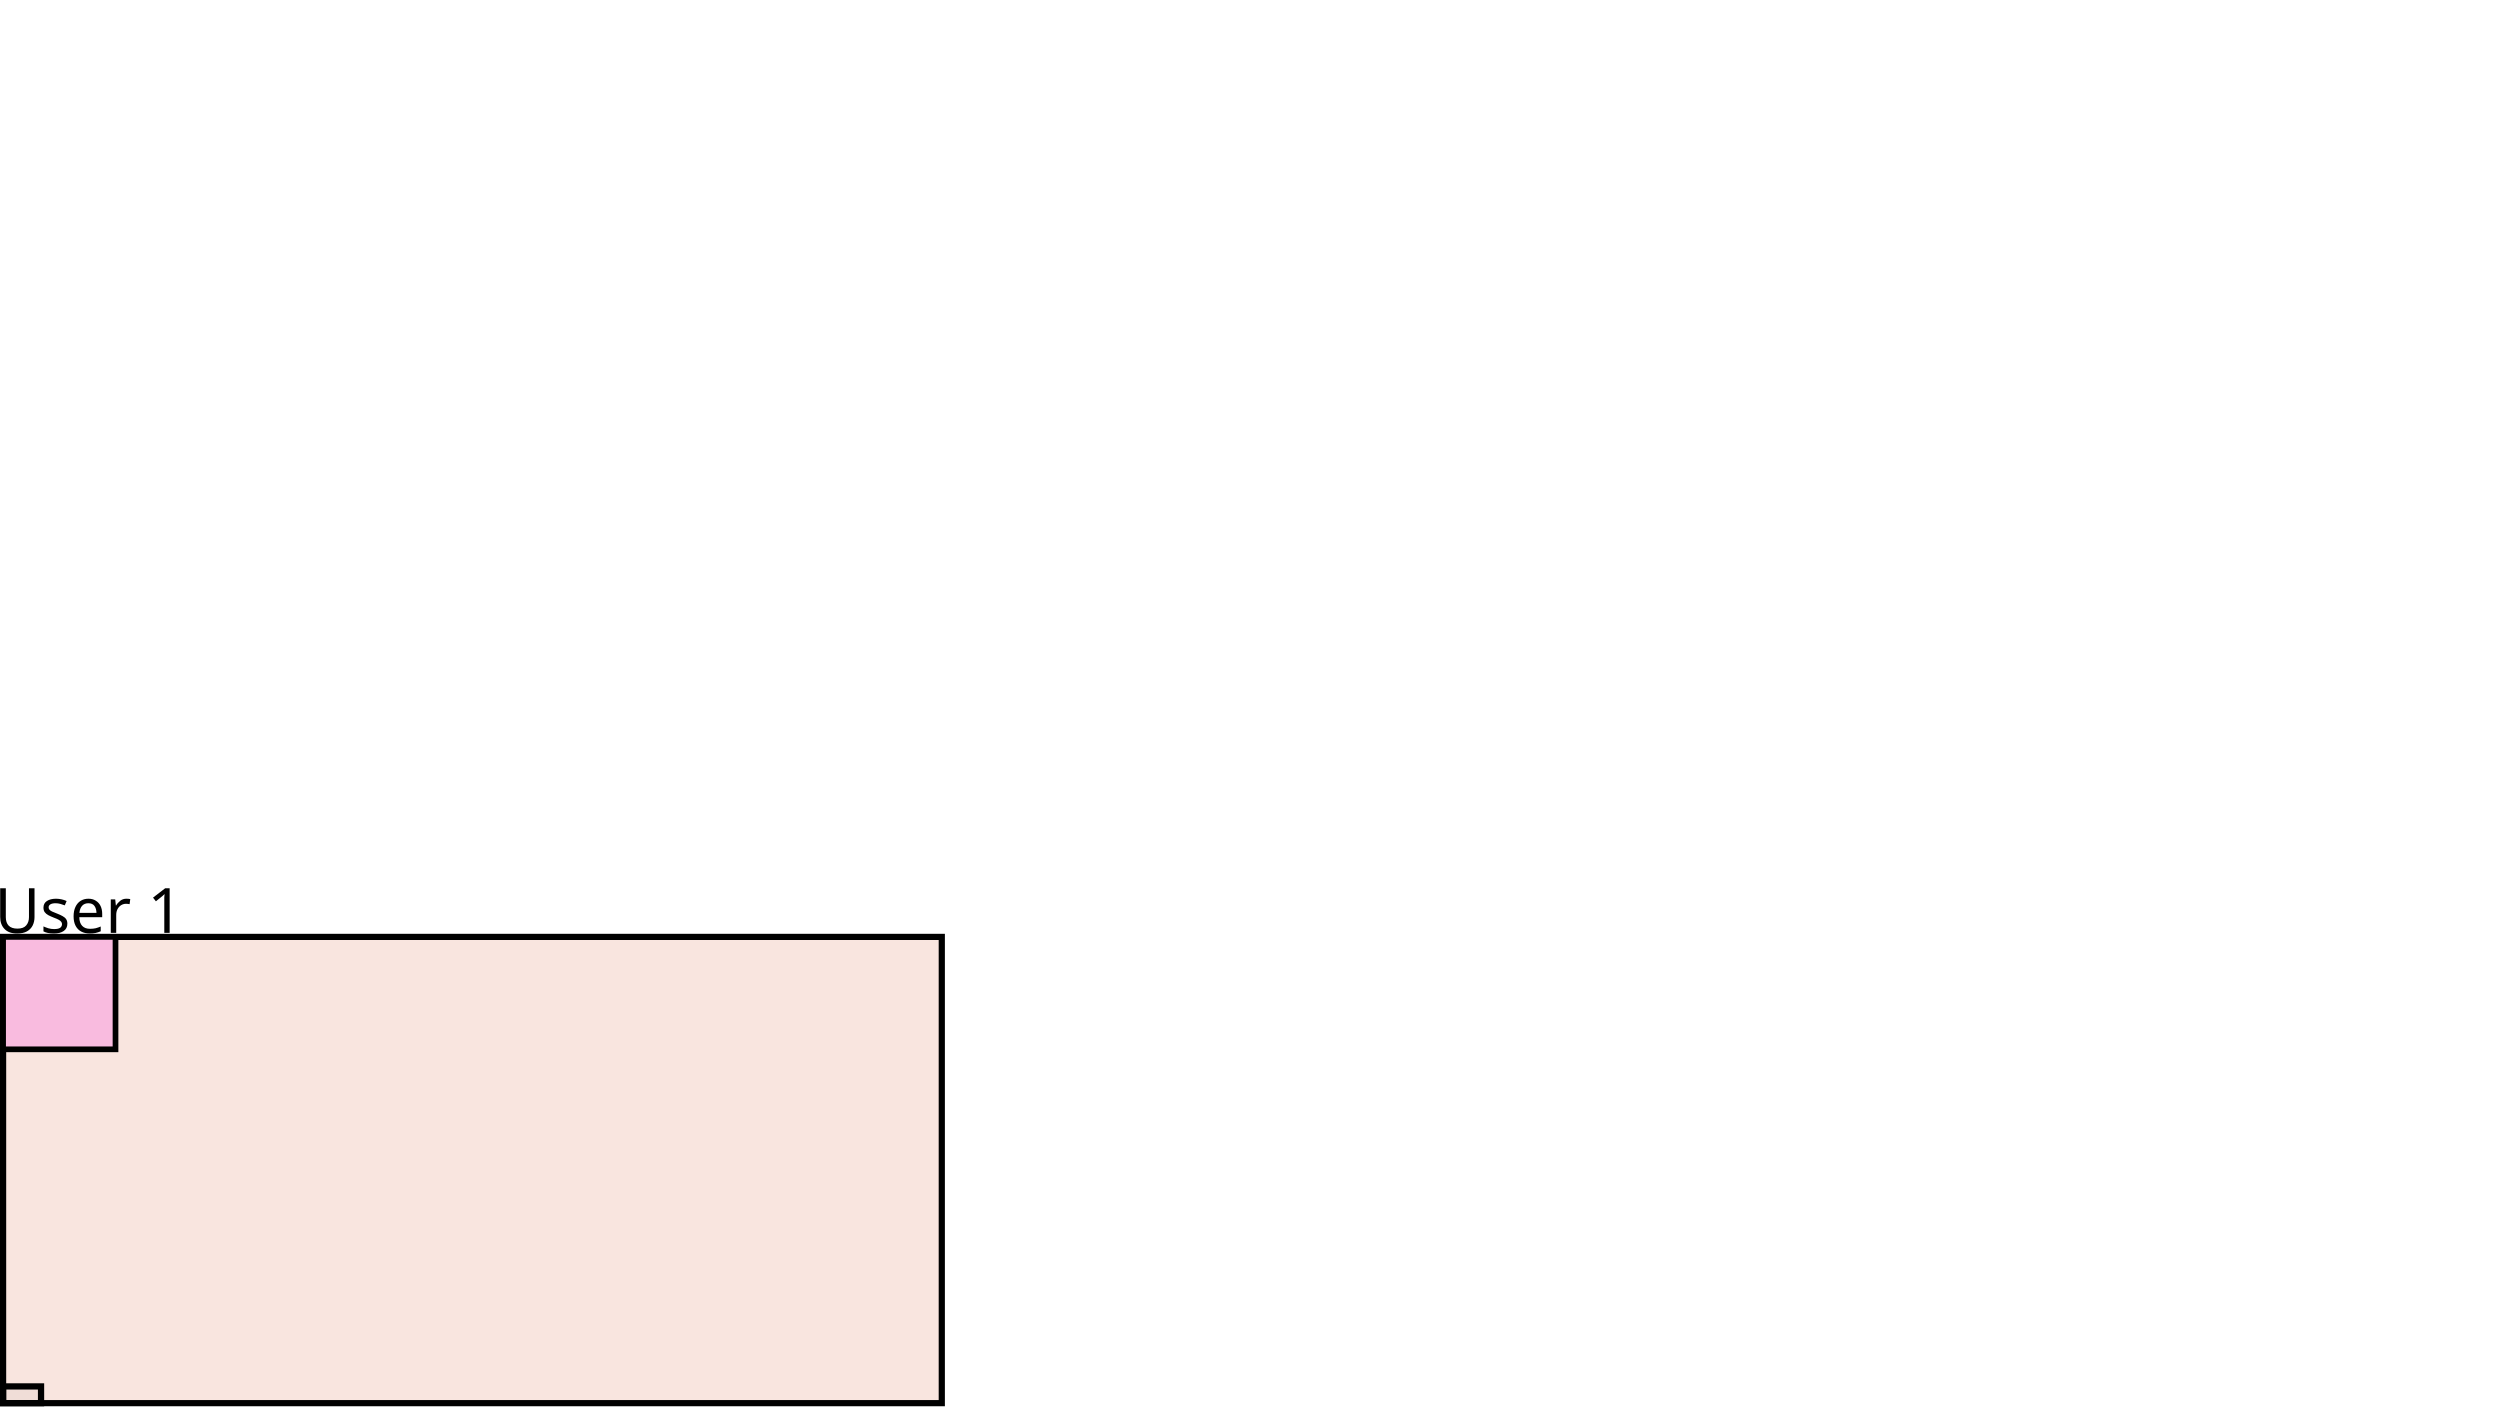
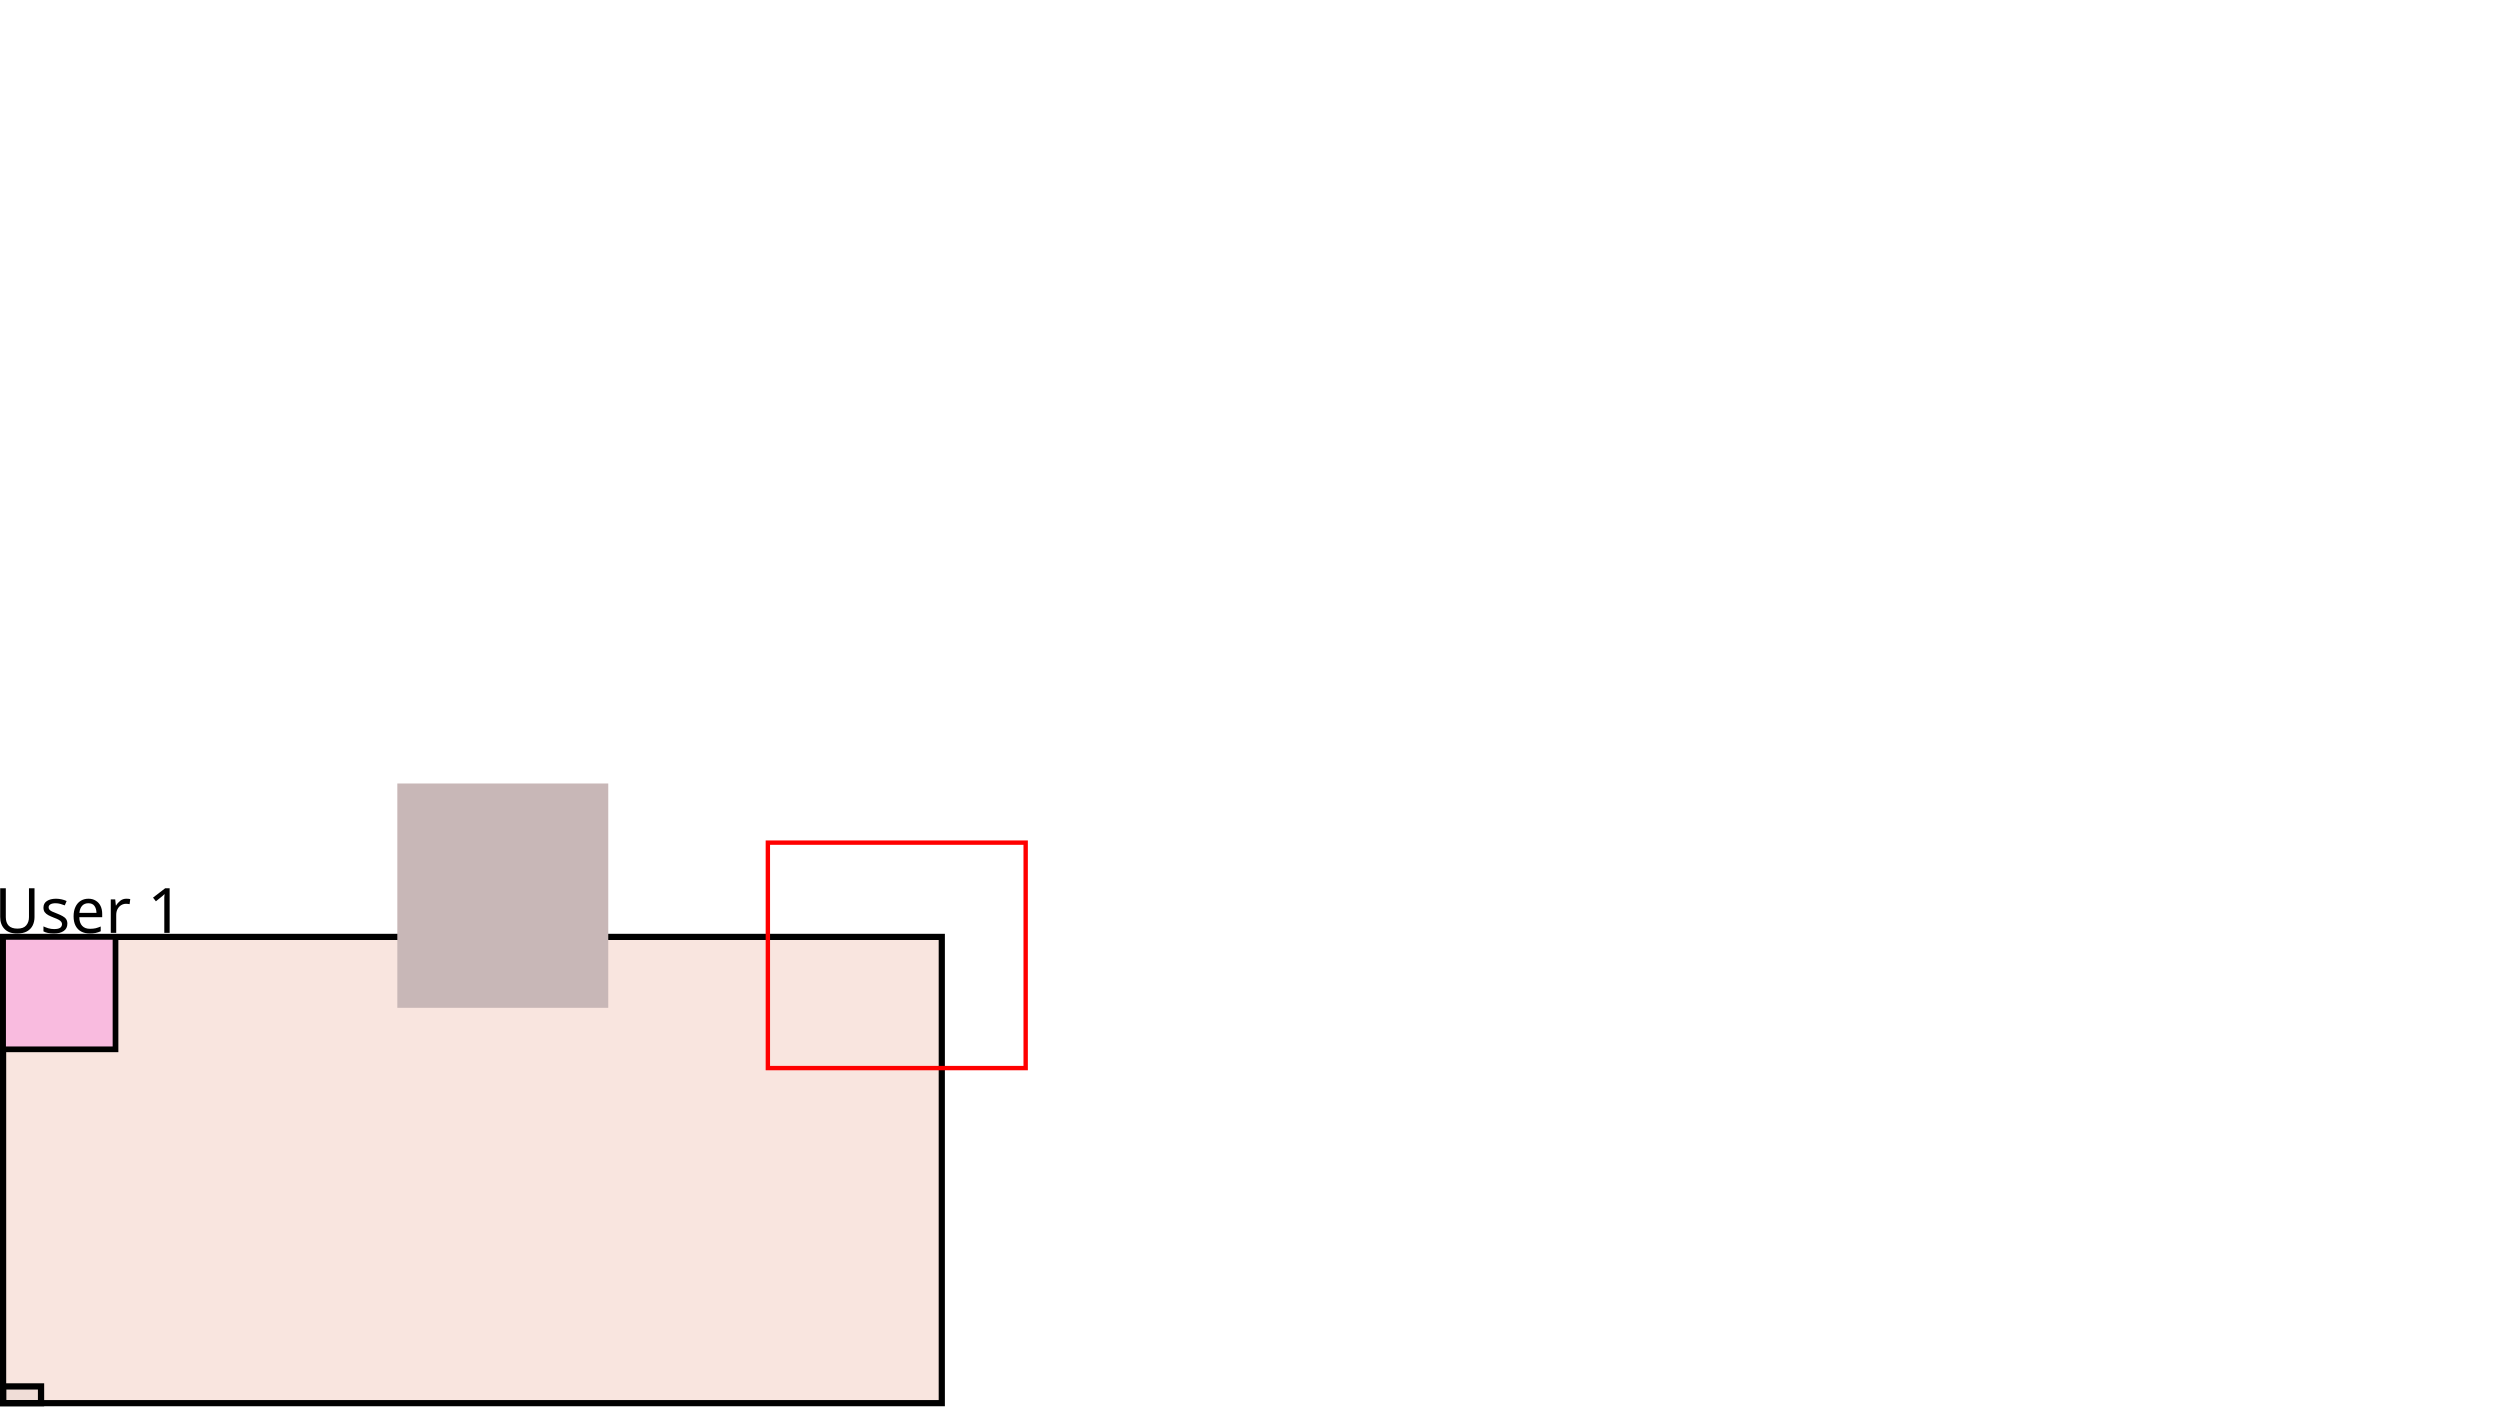
<svg xmlns="http://www.w3.org/2000/svg" width="1600" height="900" viewBox="0 0 423.333 238.125" version="1.1" id="svg8">
  <defs id="defs2" />
  <g id="layer1">
    <rect style="fill:#f9e5df;fill-opacity:1;stroke:#000000;stroke-width:1.048;stroke-miterlimit:4;stroke-dasharray:none;stroke-opacity:1" y="158.649" x="0.524" height="78.952" width="158.952" id="user1" />
    <rect y="158.649" x="0.524" height="19.036" width="19.036" id="user1-1" style="fill:#f9bbdf;fill-opacity:1;stroke:#000000;stroke-width:0.964;stroke-miterlimit:4;stroke-dasharray:none;stroke-opacity:1" />
    <flowRoot xml:space="preserve" id="flowRoot5982" style="font-style:normal;font-weight:normal;font-size:40px;line-height:1.25;font-family:sans-serif;letter-spacing:0px;word-spacing:0px;fill:#000000;fill-opacity:1;stroke:none">
      <flowRegion id="flowRegion5984">
        <rect id="rect5986" width="242.857" height="48.571" x="130" y="510.714" />
      </flowRegion>
      <flowPara id="flowPara5988" />
    </flowRoot>
    <text xml:space="preserve" style="font-style:normal;font-weight:normal;font-size:10.583px;line-height:1.25;font-family:sans-serif;letter-spacing:0px;word-spacing:0px;fill:#000000;fill-opacity:1;stroke:none;stroke-width:0.265" x="-0.92" y="157.965" id="text5992">
      <tspan id="tspan5990" x="-0.92" y="157.965" style="stroke-width:0.265">User 1</tspan>
    </text>
    <rect style="fill:#00000a;fill-opacity:0.039;stroke:#000000;stroke-width:1.058;stroke-miterlimit:4;stroke-dasharray:none;stroke-opacity:1" id="rect1406-0" width="6.426" height="2.835" x="0.524" y="234.766" />
+     <rect style="fill:#c8b7b7;stroke:none;stroke-width:0.265" id="rect853" width="35.719" height="37.987" x="67.28" y="132.67" />
+     <rect style="fill:none;stroke:#ff0000;stroke-width:0.741;stroke-opacity:1;stroke-miterlimit:4;stroke-dasharray:none" id="rect899" width="43.656" height="38.176" x="130.024" y="142.686" />
  </g>
</svg>
